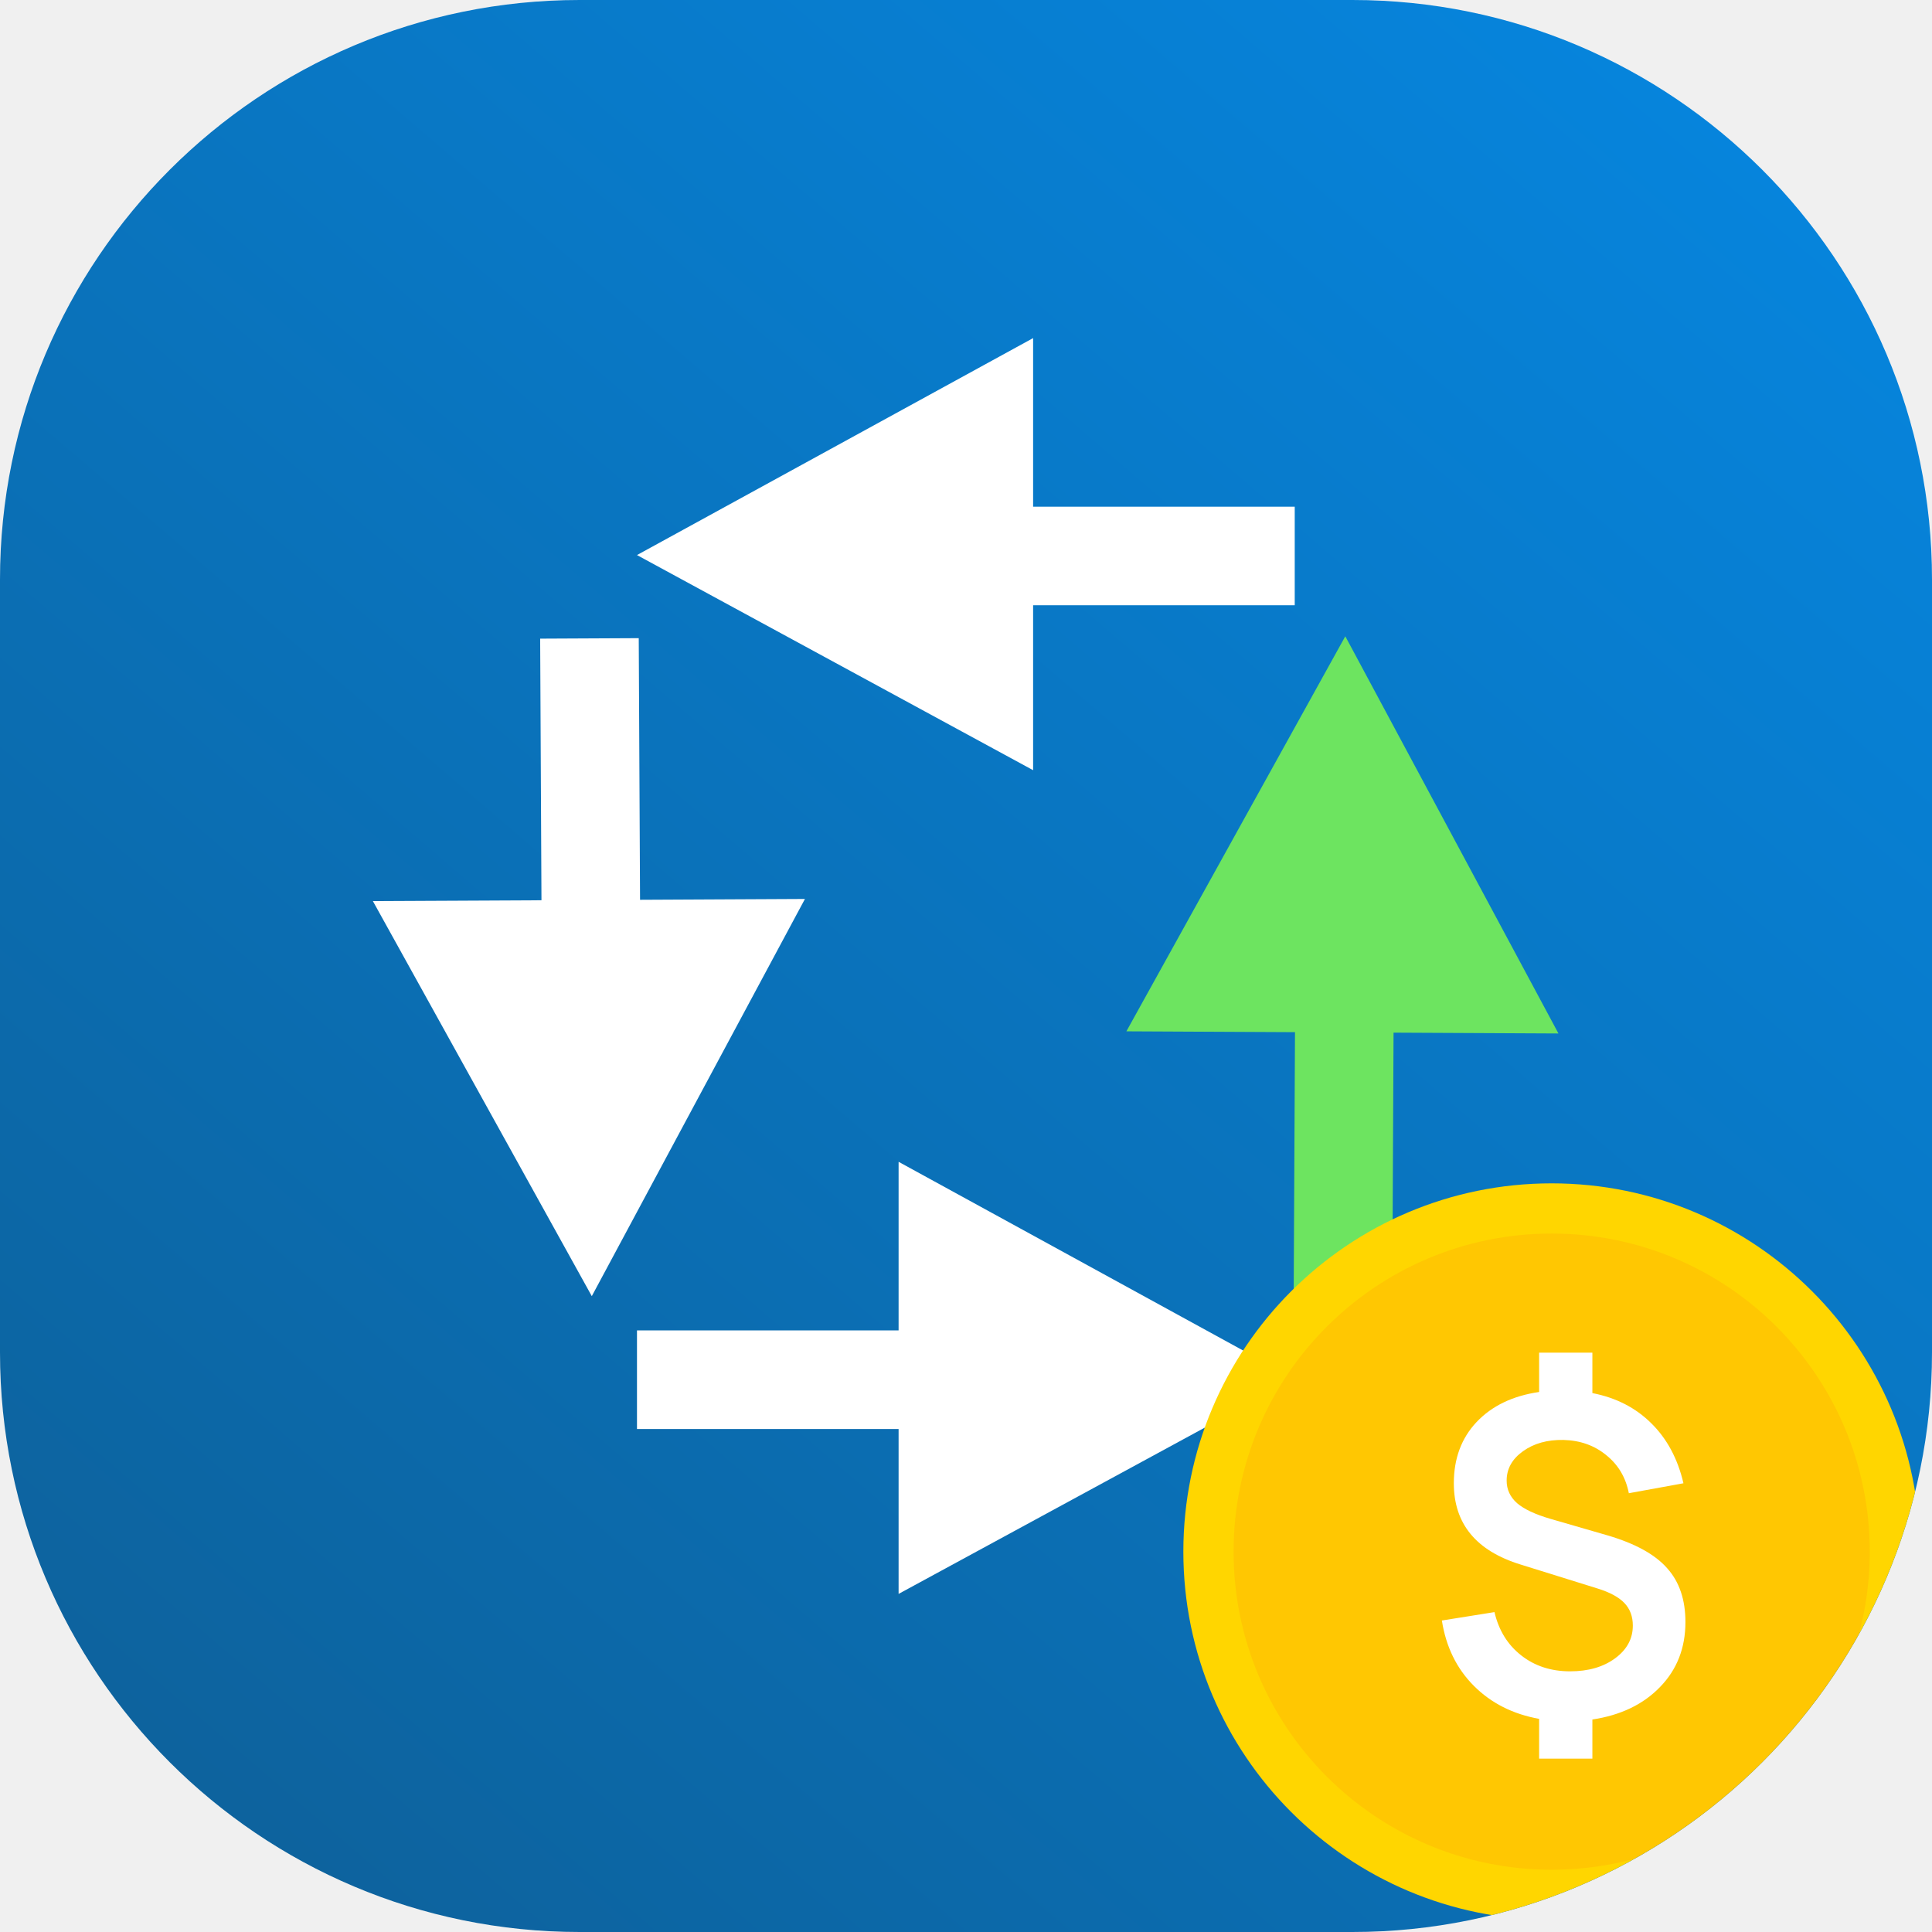
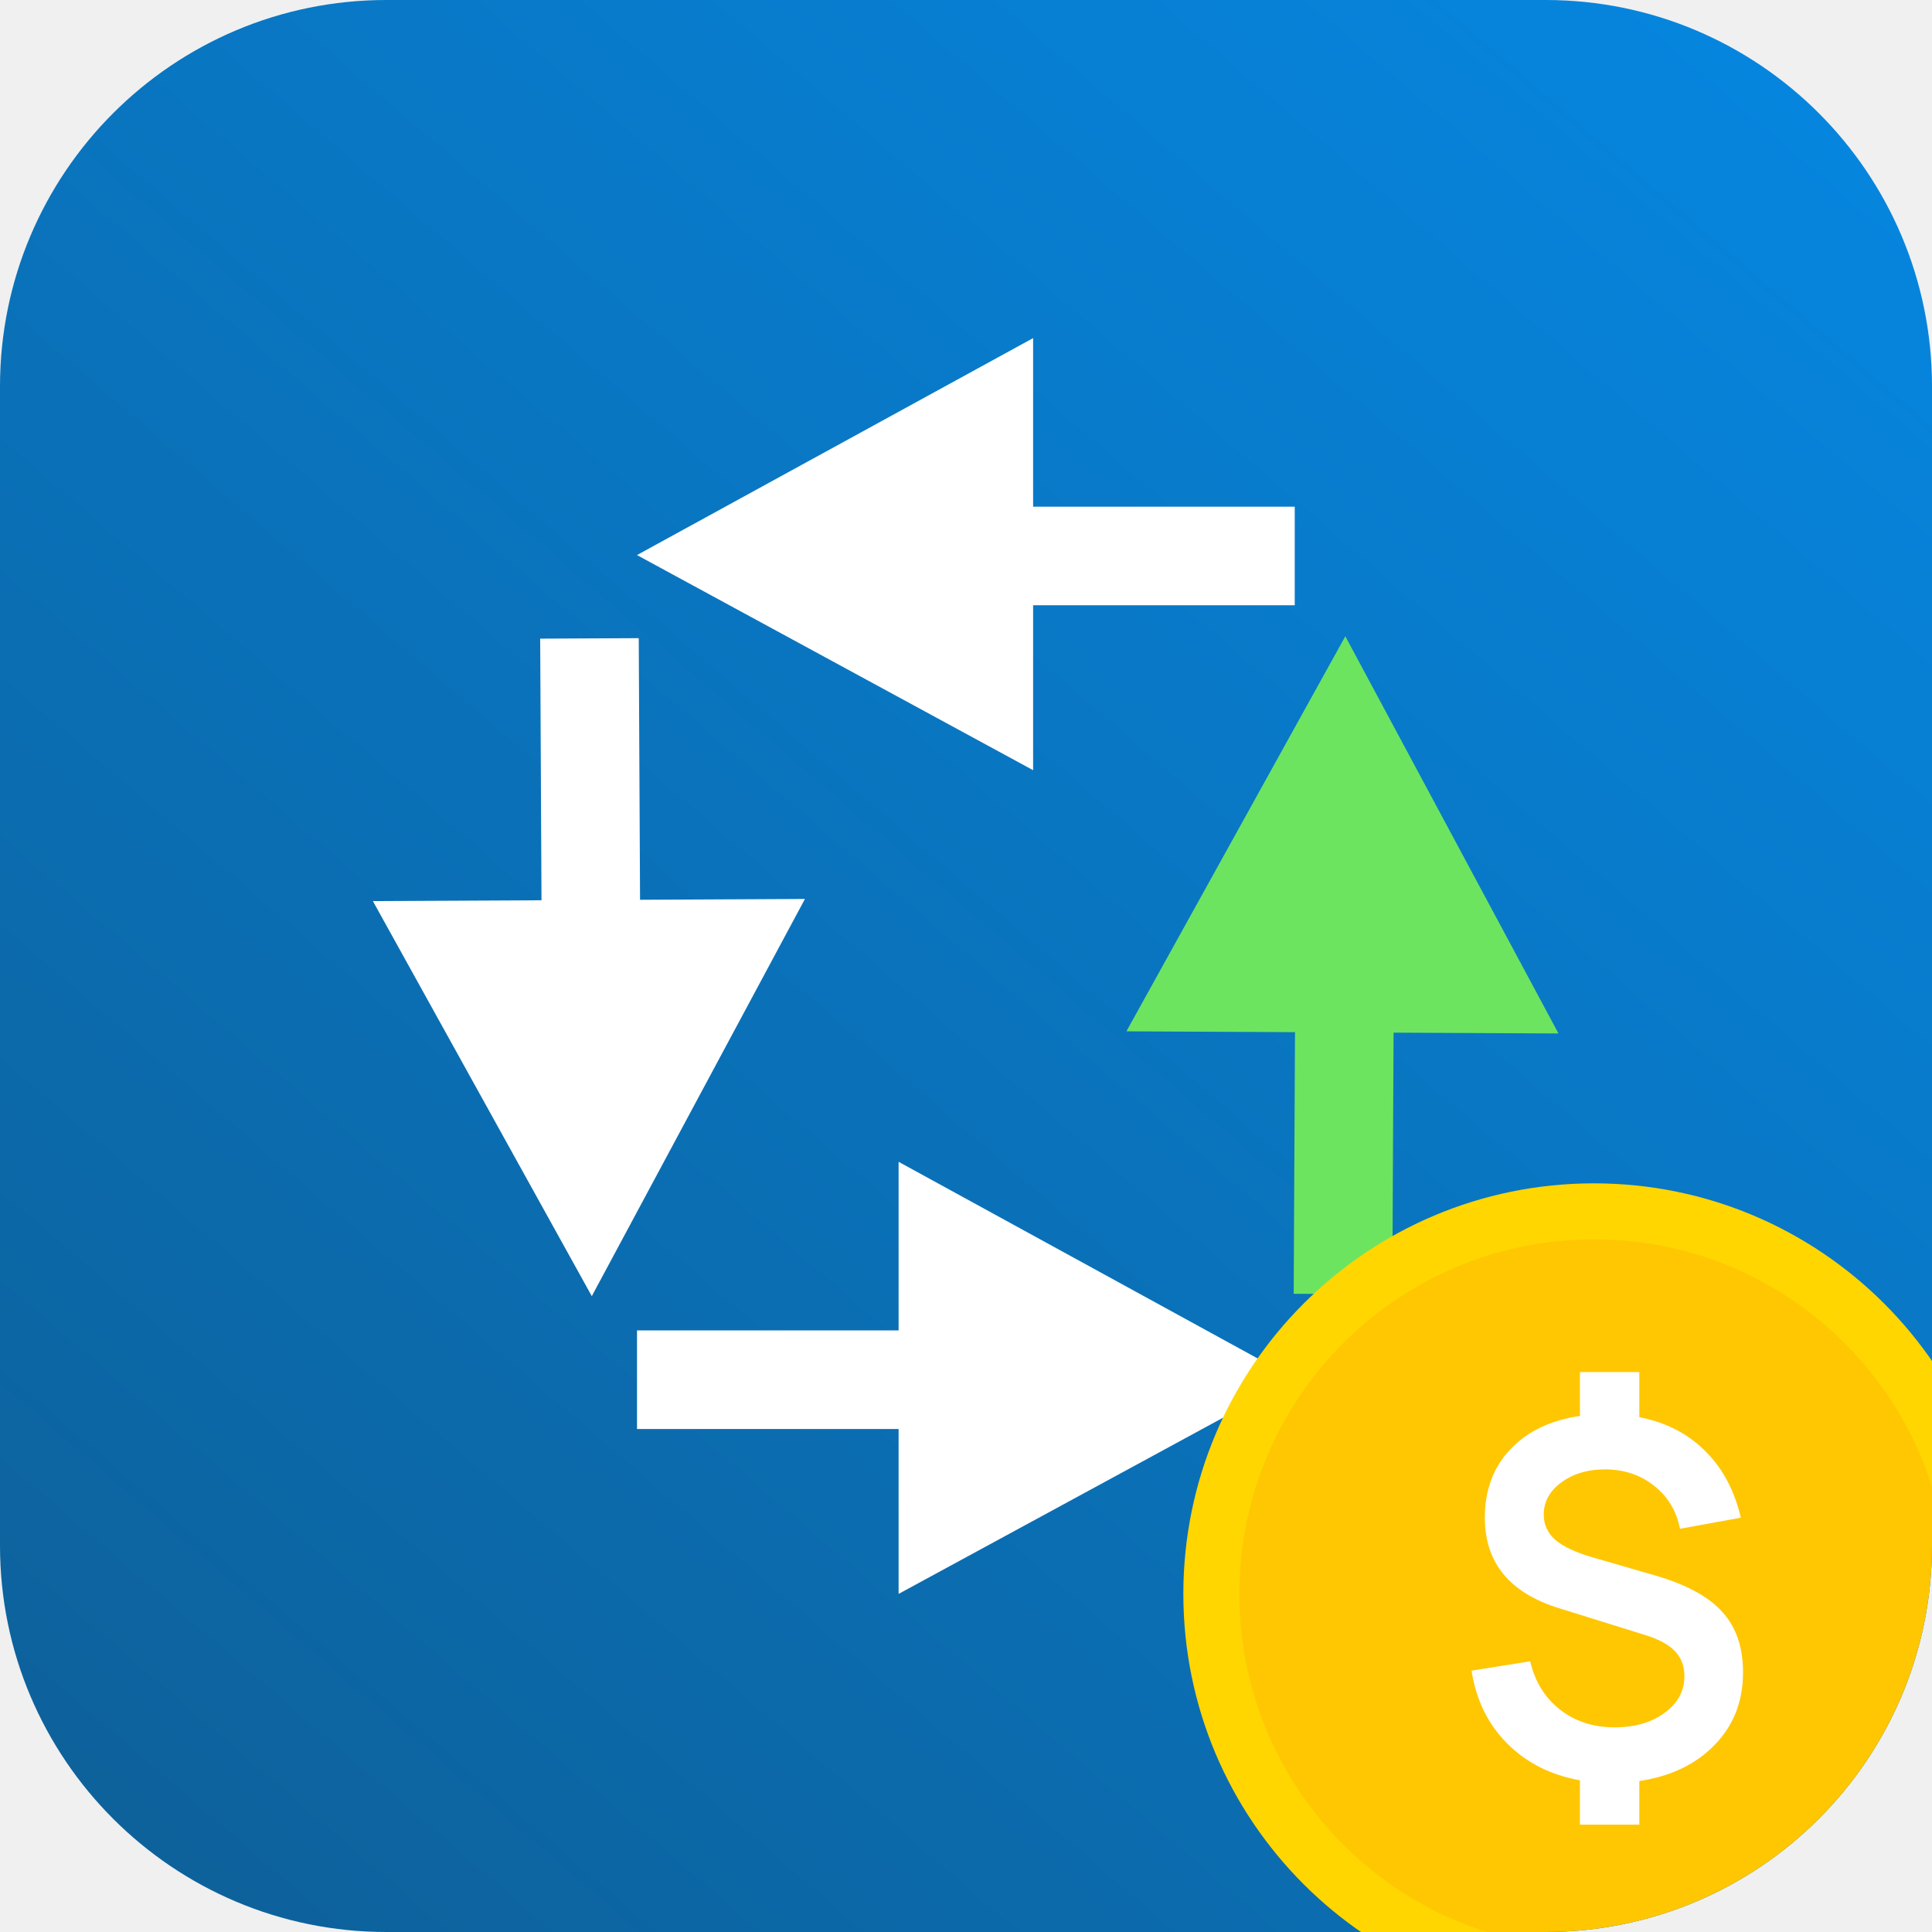
<svg xmlns="http://www.w3.org/2000/svg" width="80" height="80" viewBox="0 0 80 80" fill="none">
-   <rect width="80" height="80" rx="24" fill="url(#paint0_linear_873_234)" />
+   <rect width="80" height="80" rx="16" fill="url(#paint0_linear_933_320)" />
  <path d="M53.612 25.063V20.982H42.779V14L26.376 22.984L42.779 31.892V25.063H53.612Z" fill="white" />
-   <path d="M26.376 59.172V55.09H37.209V48.108L53.612 57.092L37.209 66V59.172H26.376Z" fill="white" />
-   <path d="M26.449 26.425L22.367 26.445L22.421 37.278L15.44 37.312L24.505 53.671L33.331 37.224L26.503 37.258L26.449 26.425Z" fill="white" />
-   <path d="M57.651 53.593L53.569 53.573L53.623 42.74L46.641 42.705L55.706 26.347L64.532 42.794L57.704 42.76L57.651 53.593Z" fill="#6DE460" />
-   <mask id="mask0_873_234" style="mask-type:alpha" maskUnits="userSpaceOnUse" x="0" y="0" width="80" height="80">
-     <rect width="80" height="80" rx="24" fill="url(#paint1_linear_873_234)" />
+   <path d="M26.377 59.172V55.09H37.209V48.108L53.613 57.092L37.209 66V59.172H26.377Z" fill="white" />
+   <path d="M26.449 26.425L22.368 26.445L22.422 37.278L15.44 37.312L24.505 53.671L33.331 37.224L26.503 37.258L26.449 26.425Z" fill="white" />
+   <path d="M57.651 53.593L53.569 53.573L53.623 42.74L46.642 42.705L55.707 26.347L64.533 42.794L57.705 42.76L57.651 53.593Z" fill="#6DE460" />
+   <mask id="mask0_933_320" style="mask-type:alpha" maskUnits="userSpaceOnUse" x="0" y="0" width="80" height="80">
+     <rect width="80" height="80" rx="16" fill="url(#paint1_linear_933_320)" />
  </mask>
-   <g mask="url(#mask0_873_234)">
-     <circle cx="64.25" cy="64.25" r="15.25" fill="#FFD600" />
-     <circle cx="64.251" cy="64.25" r="13.171" fill="#FFC702" />
-     <path d="M63.732 72.821H65.937V71.201C67.109 71.024 68.042 70.576 68.738 69.856C69.439 69.136 69.79 68.239 69.79 67.166C69.79 66.238 69.537 65.494 69.03 64.933C68.53 64.365 67.71 63.914 66.569 63.578L64.199 62.892C63.57 62.709 63.11 62.492 62.817 62.242C62.53 61.986 62.387 61.675 62.387 61.309C62.387 60.821 62.612 60.415 63.064 60.092C63.515 59.768 64.073 59.613 64.739 59.625C65.434 59.643 66.026 59.854 66.514 60.257C67.008 60.653 67.319 61.178 67.447 61.831L69.708 61.419C69.47 60.4 69.024 59.57 68.371 58.93C67.725 58.289 66.913 57.874 65.937 57.685V56.01H63.732V57.639C62.64 57.798 61.776 58.213 61.142 58.884C60.514 59.549 60.2 60.394 60.2 61.419C60.2 63.096 61.124 64.219 62.972 64.786L66.148 65.775C66.66 65.933 67.032 66.135 67.264 66.379C67.496 66.623 67.612 66.934 67.612 67.312C67.612 67.855 67.368 68.306 66.88 68.666C66.392 69.026 65.769 69.206 65.013 69.206C64.226 69.206 63.552 68.987 62.991 68.547C62.429 68.108 62.06 67.51 61.883 66.754L59.705 67.102C59.876 68.194 60.319 69.097 61.032 69.81C61.746 70.524 62.646 70.979 63.732 71.174V72.821Z" fill="white" />
+   <g mask="url(#mask0_933_320)">
+     <circle cx="66" cy="66" r="17" fill="#FFD600" />
+     <circle cx="66.001" cy="66" r="14.682" fill="#FFC702" />
+     <path d="M65.422 75.555H67.881V73.749C69.186 73.552 70.227 73.052 71.002 72.249C71.784 71.447 72.175 70.447 72.175 69.25C72.175 68.216 71.893 67.387 71.329 66.761C70.771 66.129 69.856 65.625 68.585 65.251L65.942 64.486C65.242 64.282 64.728 64.041 64.402 63.762C64.082 63.476 63.923 63.129 63.923 62.721C63.923 62.177 64.174 61.725 64.677 61.365C65.181 61.004 65.803 60.831 66.544 60.844C67.32 60.865 67.979 61.099 68.523 61.548C69.074 61.99 69.421 62.575 69.564 63.303L72.084 62.844C71.818 61.708 71.322 60.783 70.594 60.069C69.873 59.355 68.969 58.892 67.881 58.682V56.815H65.422V58.631C64.205 58.807 63.242 59.27 62.535 60.018C61.835 60.759 61.484 61.701 61.484 62.844C61.484 64.714 62.515 65.965 64.576 66.598L68.115 67.7C68.687 67.876 69.102 68.101 69.36 68.373C69.618 68.645 69.748 68.992 69.748 69.413C69.748 70.019 69.475 70.522 68.931 70.923C68.387 71.325 67.694 71.525 66.85 71.525C65.973 71.525 65.222 71.28 64.596 70.791C63.97 70.301 63.559 69.635 63.361 68.791L60.934 69.179C61.124 70.396 61.617 71.403 62.413 72.198C63.209 72.994 64.212 73.501 65.422 73.718V75.555Z" fill="white" />
  </g>
  <defs>
-     <linearGradient id="paint0_linear_873_234" x1="80" y1="-9" x2="-1.24346e-06" y2="84.25" gradientUnits="userSpaceOnUse">
+     <linearGradient id="paint0_linear_933_320" x1="80" y1="-9" x2="-1.24346e-06" y2="84.25" gradientUnits="userSpaceOnUse">
      <stop stop-color="#058AE7" />
      <stop offset="1" stop-color="#0E5E95" />
    </linearGradient>
-     <linearGradient id="paint1_linear_873_234" x1="80" y1="-9" x2="-1.24346e-06" y2="84.25" gradientUnits="userSpaceOnUse">
+     <linearGradient id="paint1_linear_933_320" x1="80" y1="-9" x2="-1.24346e-06" y2="84.25" gradientUnits="userSpaceOnUse">
      <stop stop-color="#FF8844" />
      <stop offset="1" stop-color="#FF5D00" />
    </linearGradient>
  </defs>
</svg>
